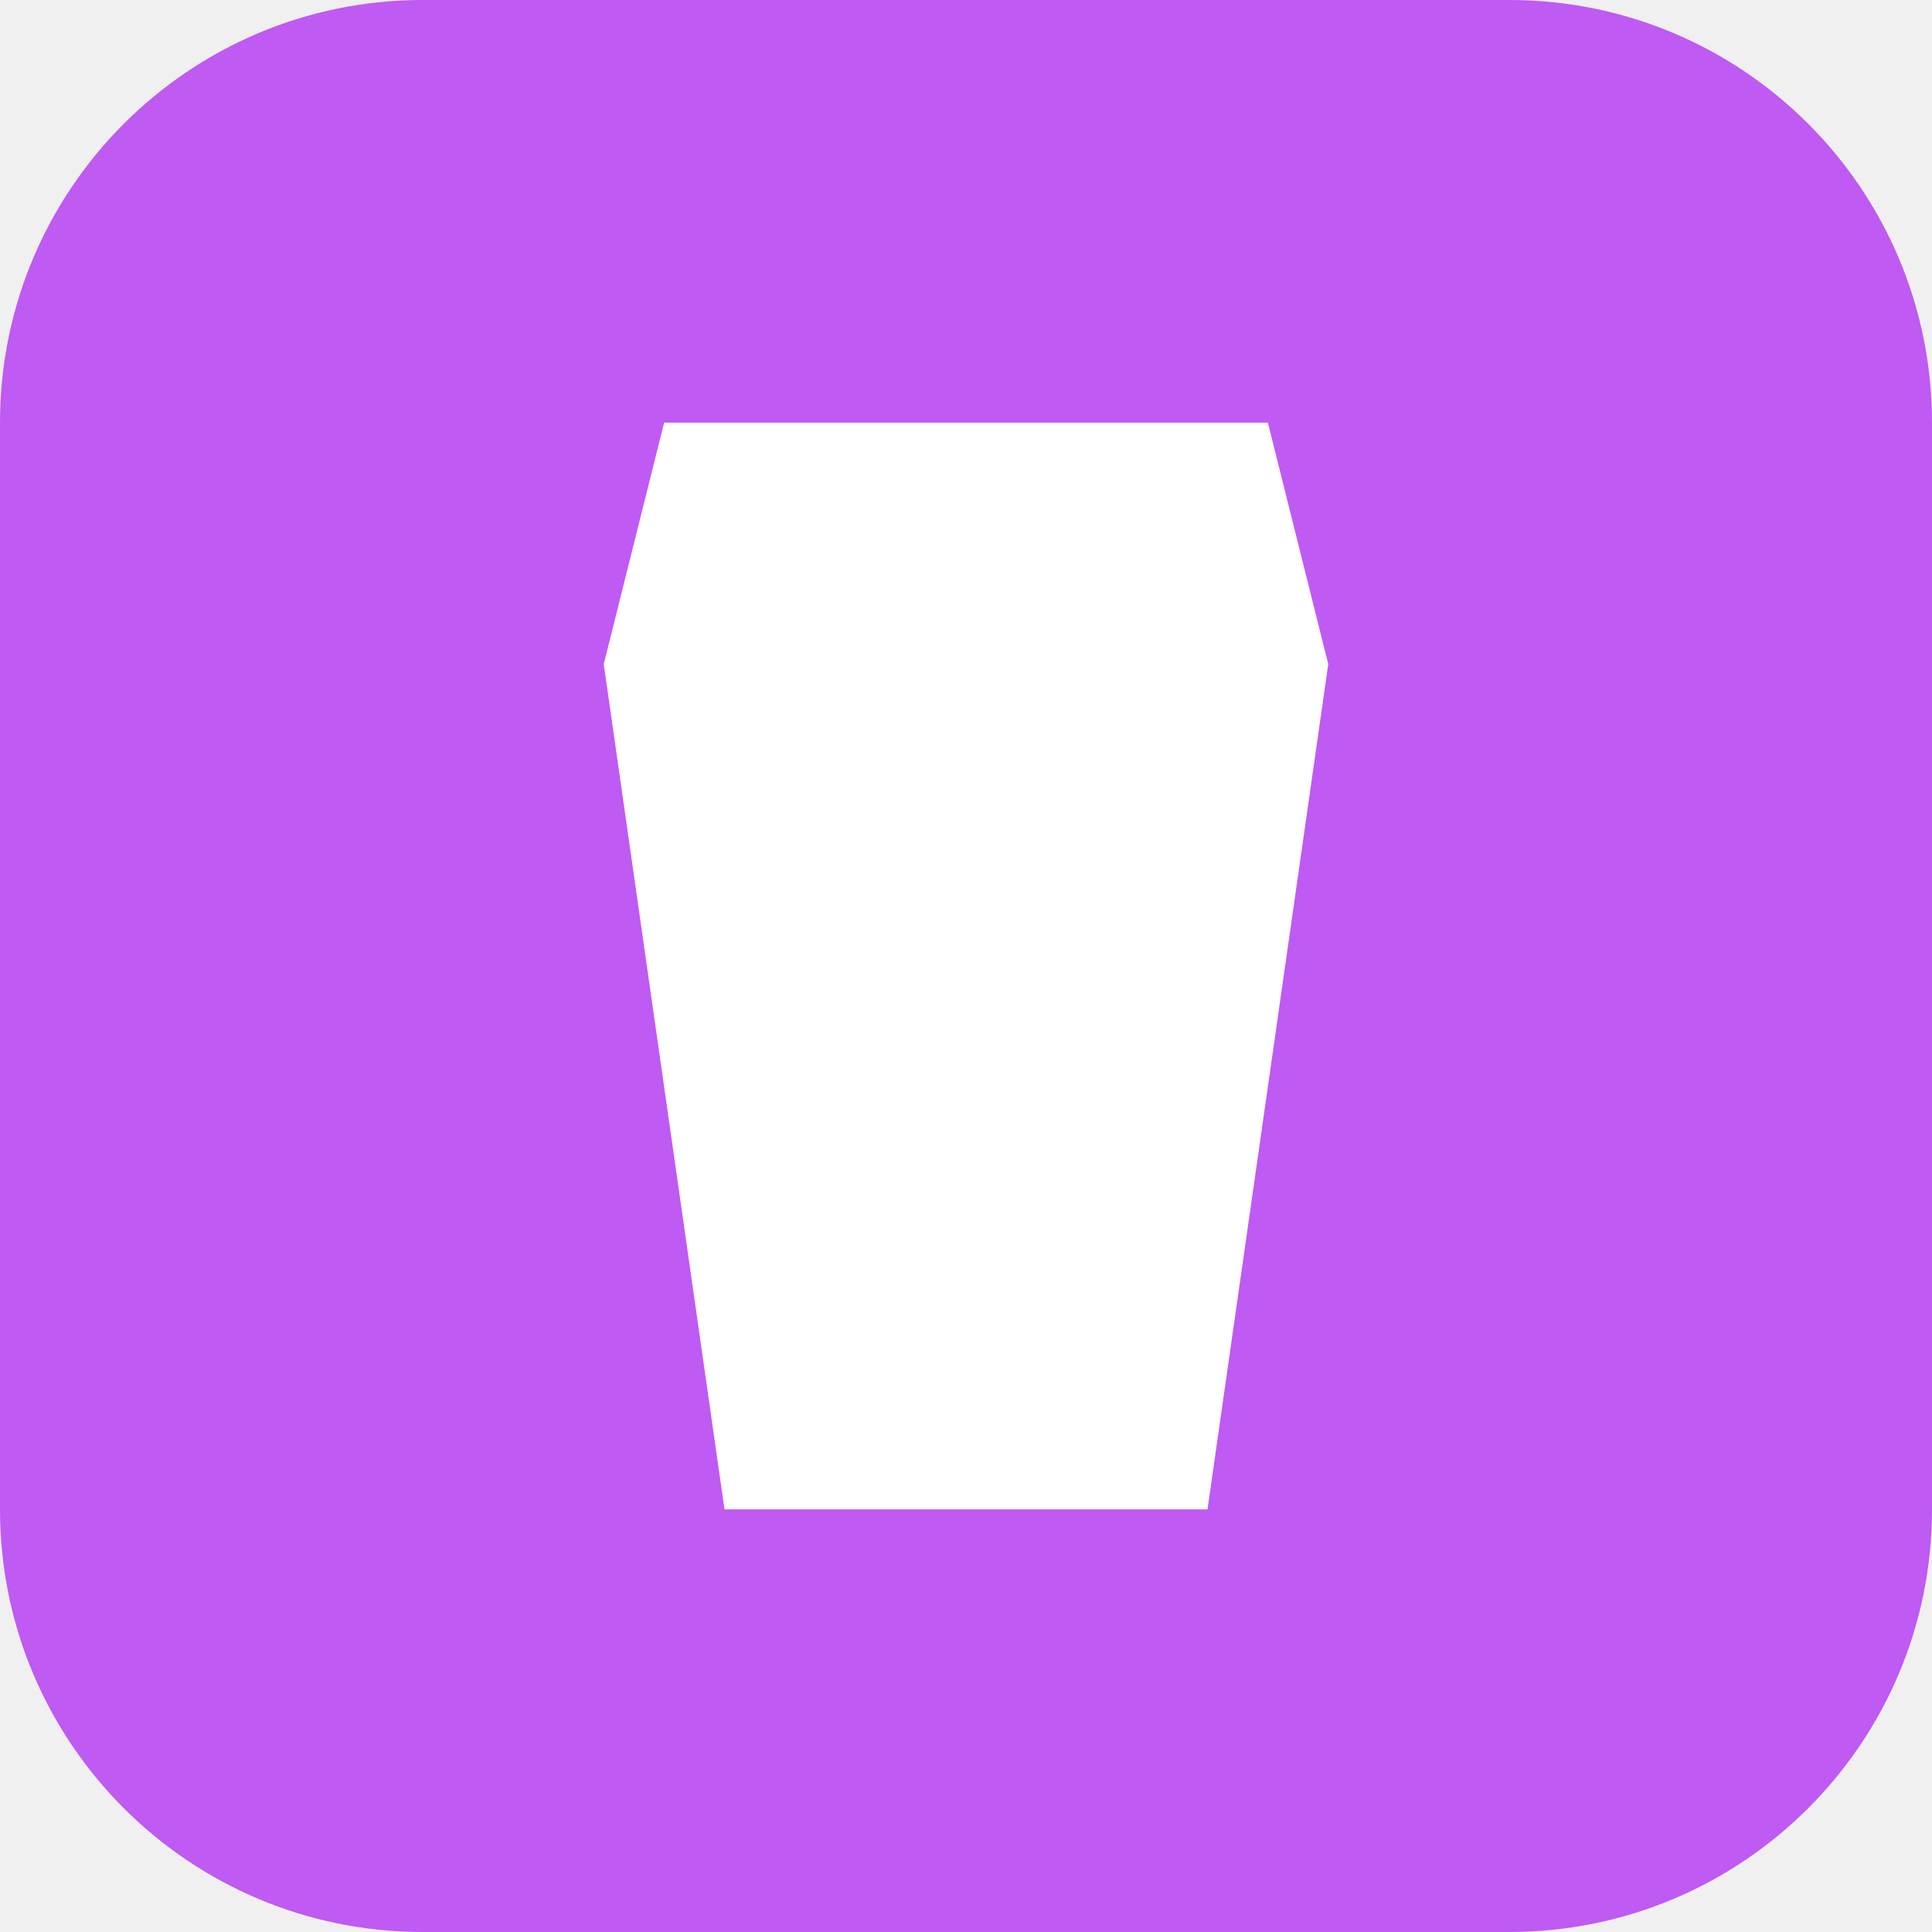
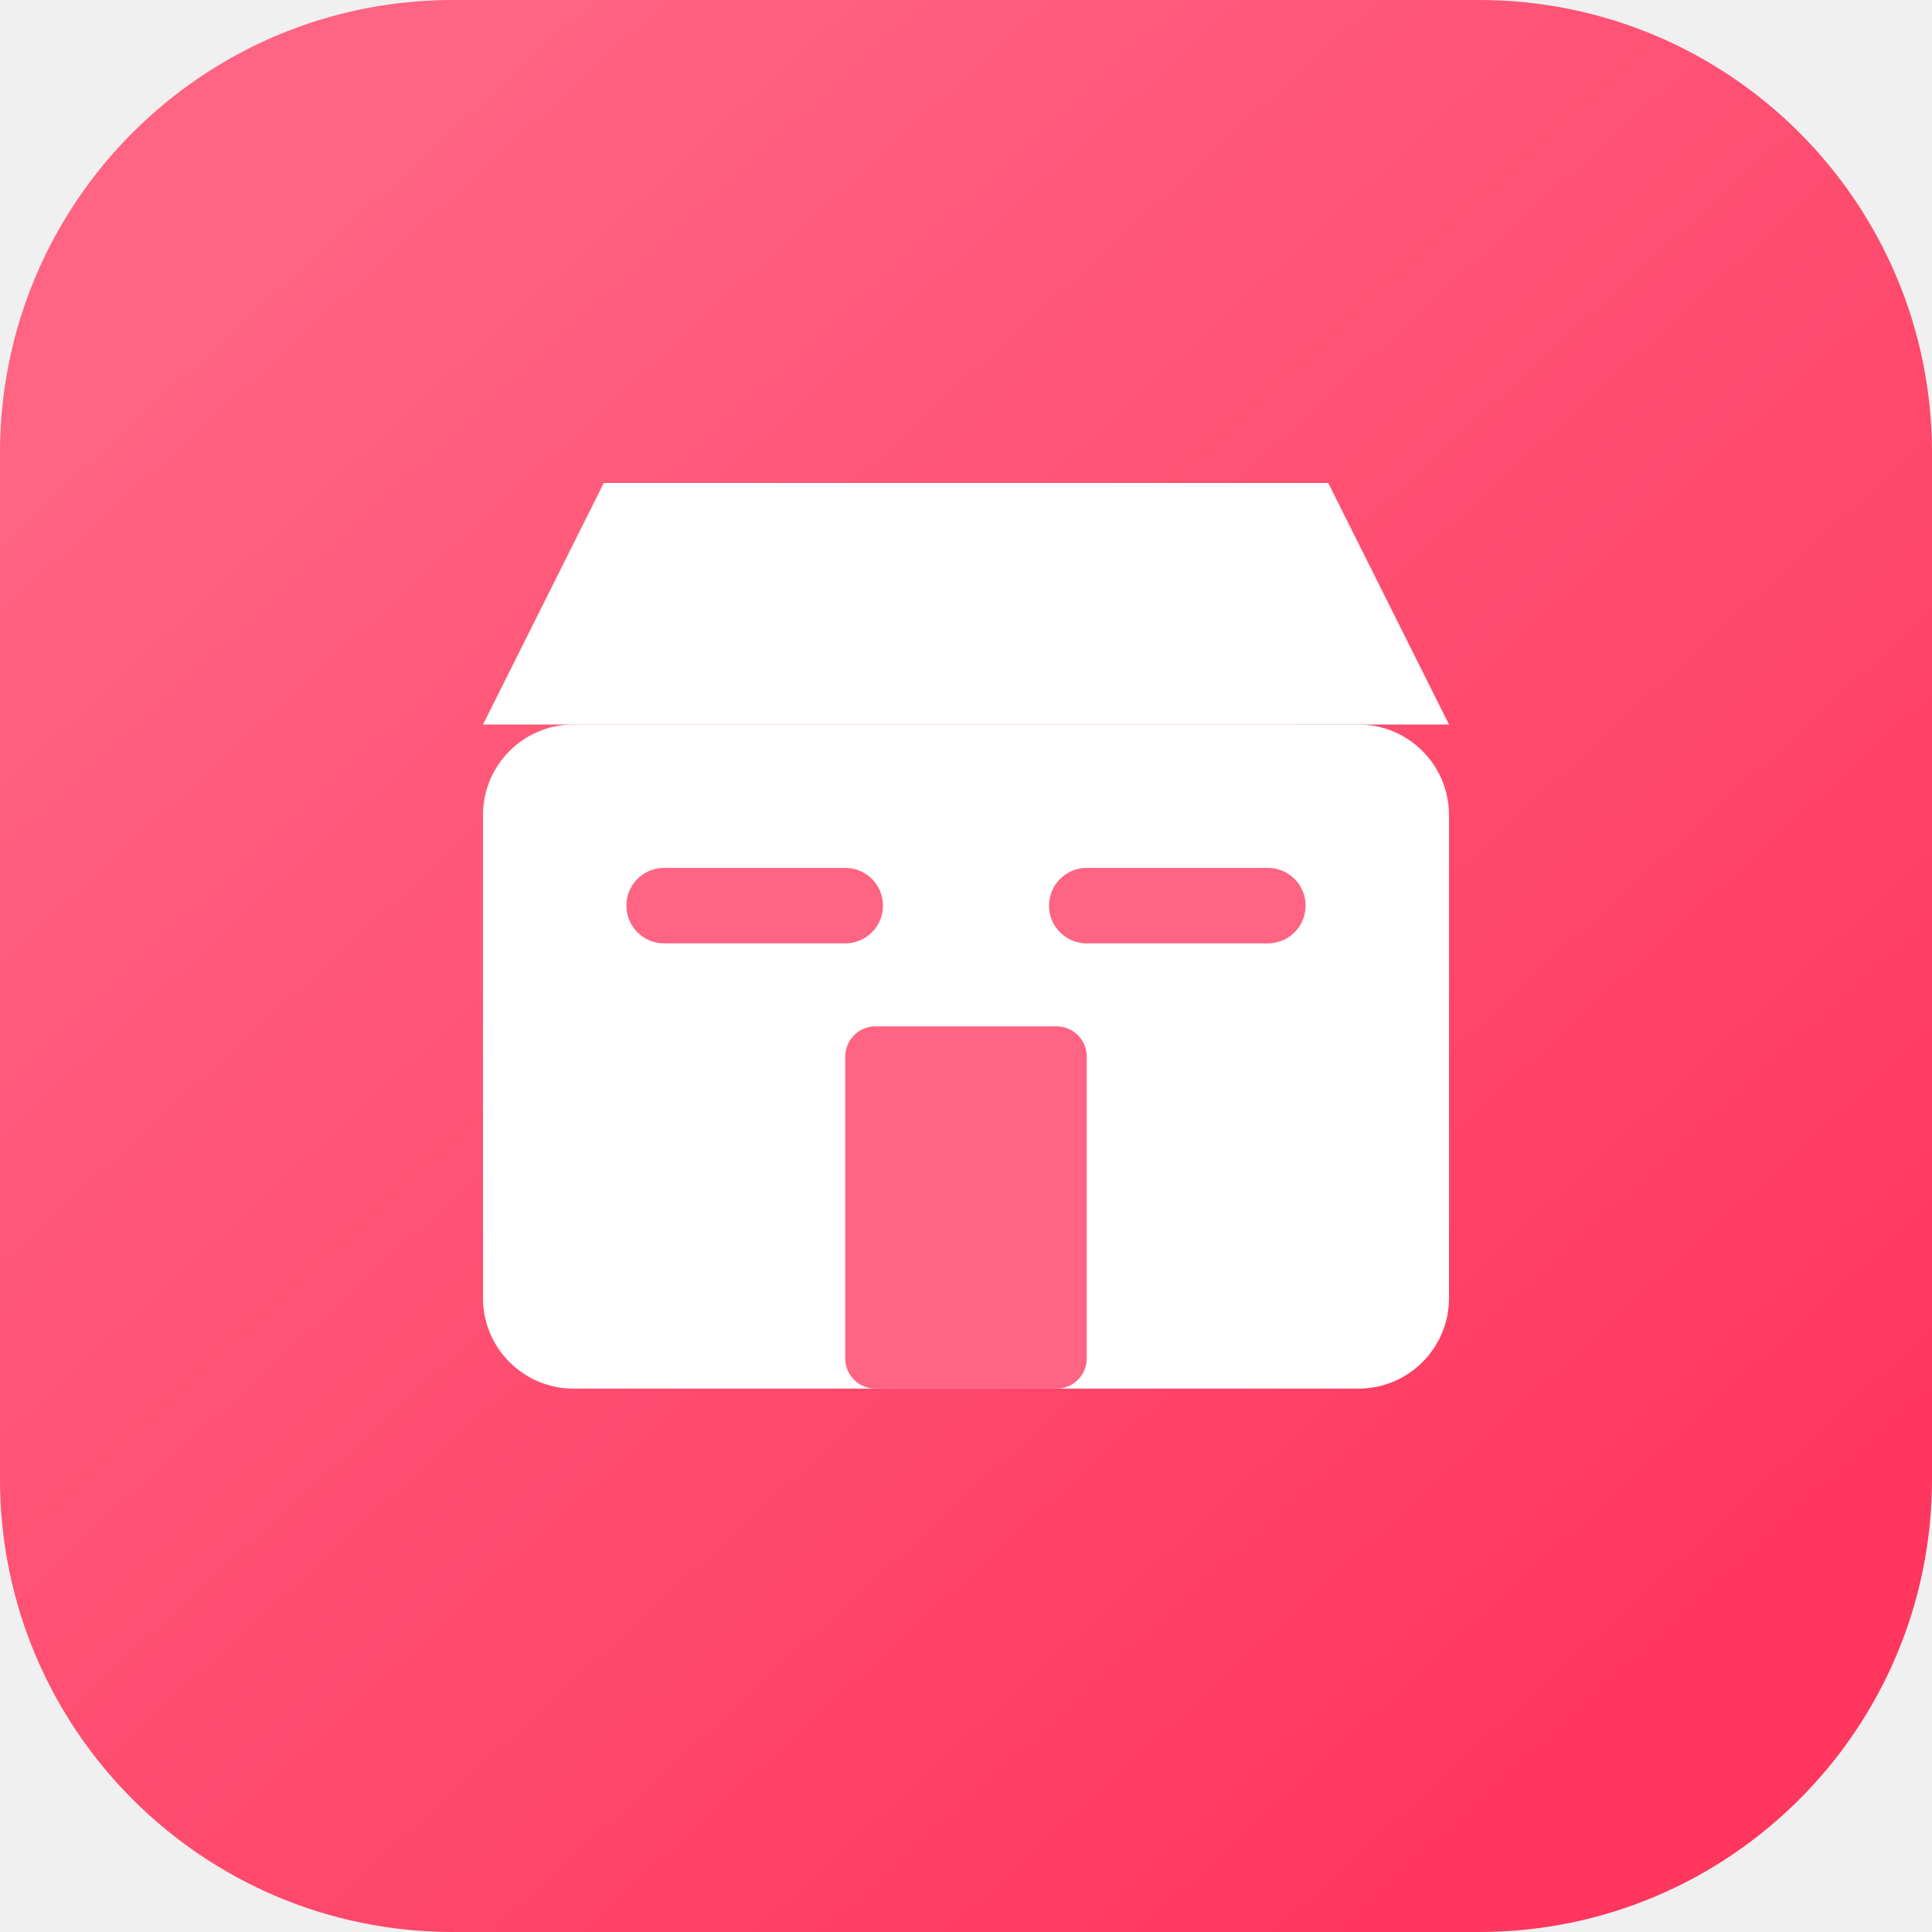
<svg xmlns="http://www.w3.org/2000/svg" viewBox="0 0 64 64" fill="none">
-   <rect width="64" height="64" rx="14" fill="#BF5AF2" />
-   <path fill="#fff" d="M20 22h24l-4 28H24zm2-8h20l2 8H20zm8 14v12m-6-6h12" />
+   <defs>
+     <linearGradient id="shop-bg" x1="10" y1="8" x2="54" y2="56" gradientUnits="userSpaceOnUse">
+       <stop stop-color="#FF6482" />
+       <stop offset="1" stop-color="#FF375F" />
+     </linearGradient>
+   </defs>
+   <rect width="64" height="64" rx="15" fill="url(#shop-bg)" />
+   <path d="M16 24h32l-4-8H20l-4 8z" fill="#fff" />
+   <rect x="16" y="24" width="32" height="22" rx="3" fill="#fff" />
+   <rect x="28" y="34" width="8" height="12" rx="1" fill="#FF6482" />
+   <path d="M22 30h6M36 30h6" stroke="#FF6482" stroke-width="2.5" stroke-linecap="round" />
</svg>
